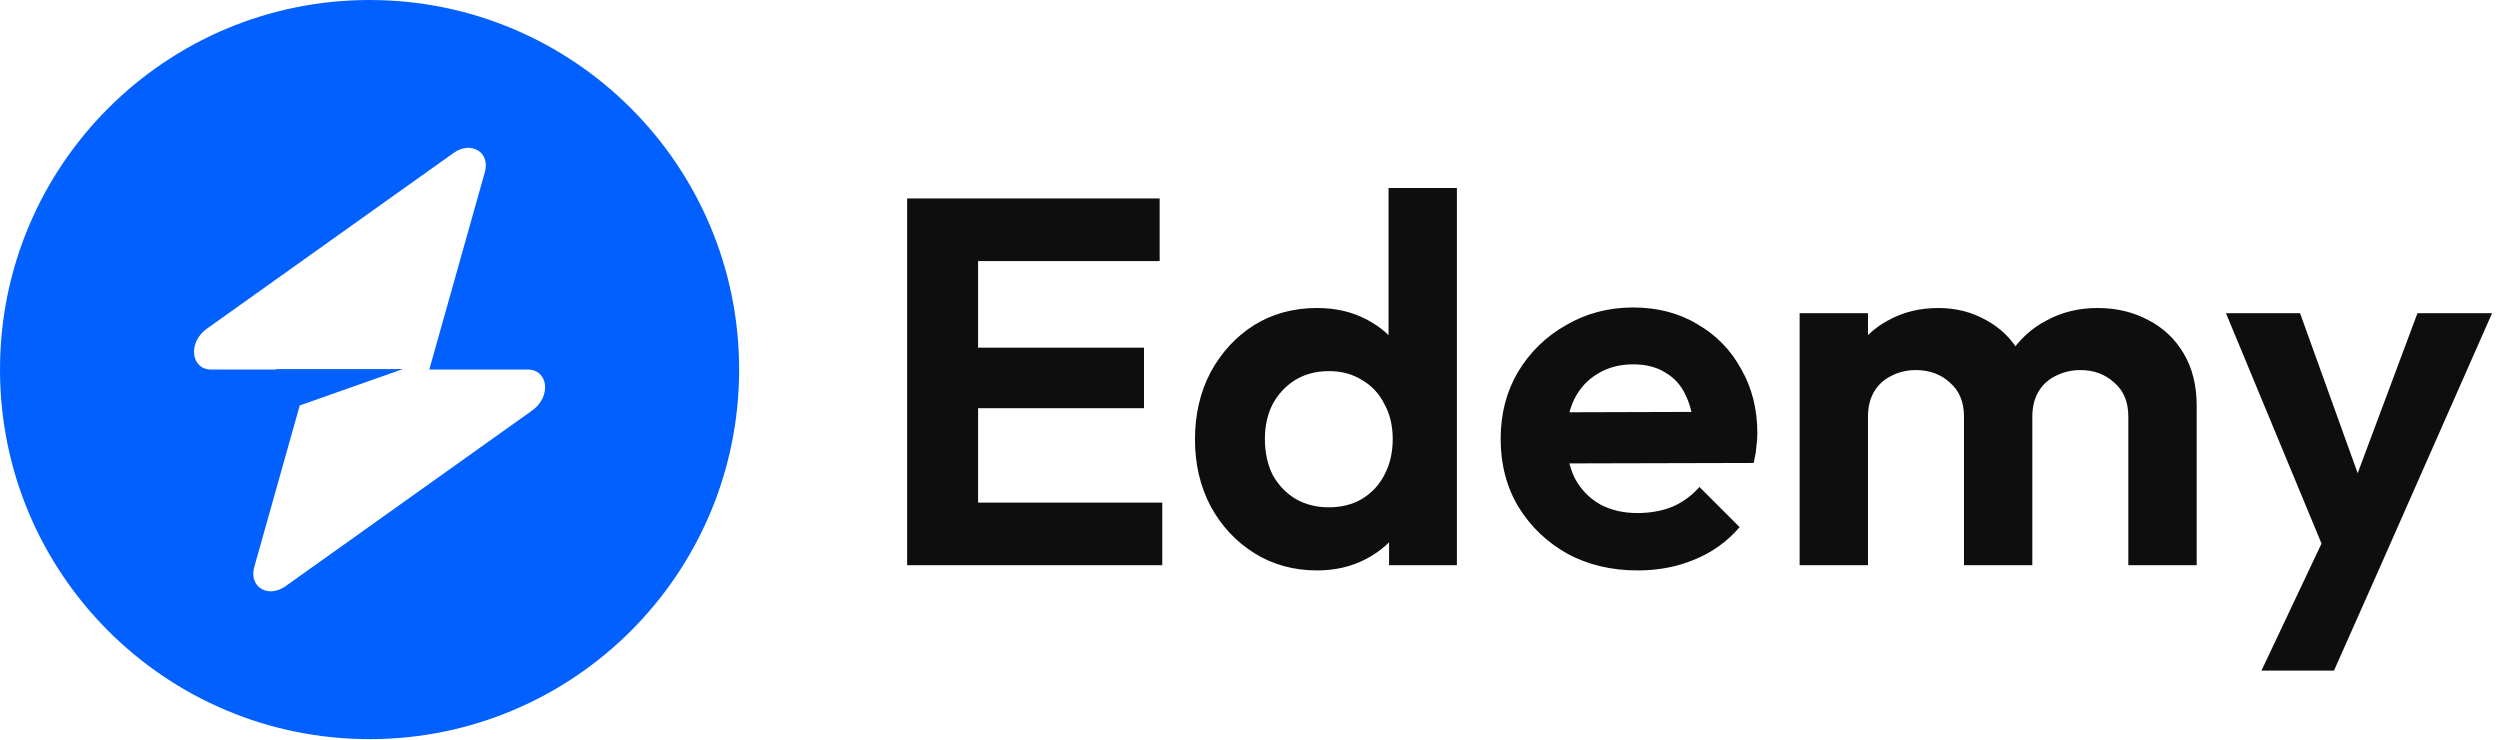
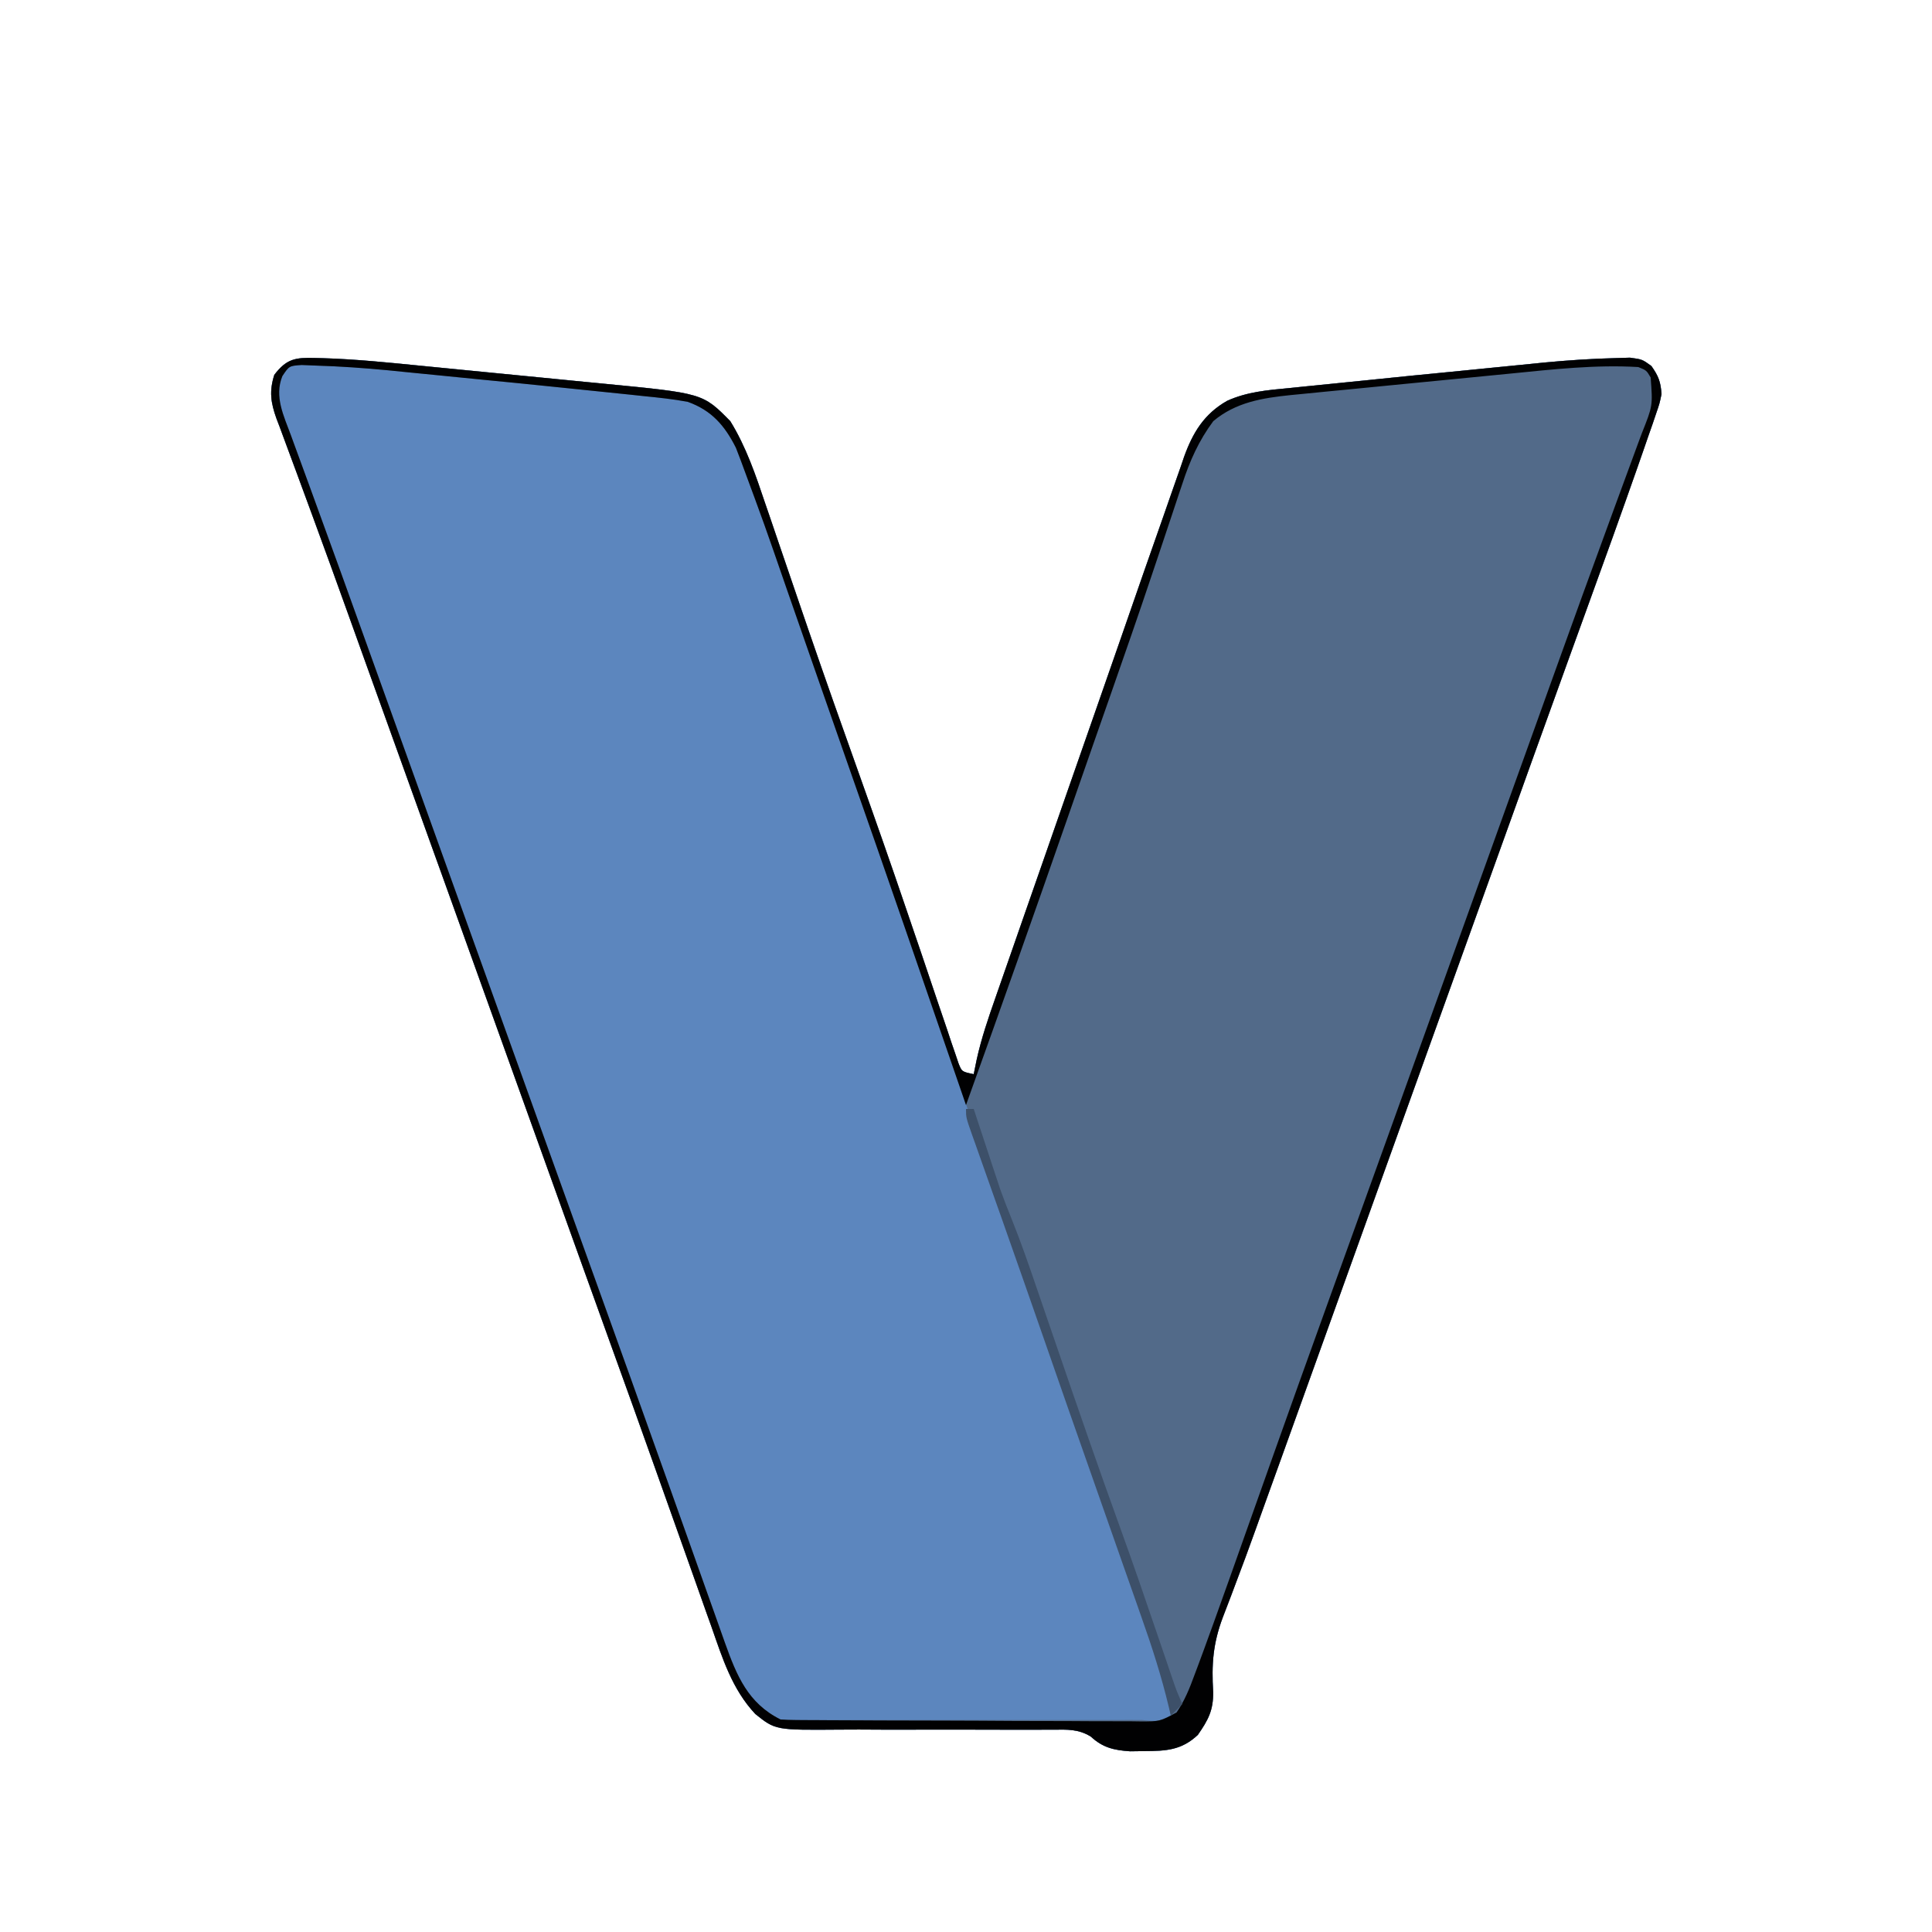
- <svg xmlns="http://www.w3.org/2000/svg" width="115" height="34" viewBox="0 0 115 34" fill="none">
-   <path fill-rule="evenodd" clip-rule="evenodd" d="M17 34C26.389 34 34 26.389 34 17C34 7.611 26.389 0 17 0C7.611 0 0 7.611 0 17C0 26.389 7.611 34 17 34ZM22.303 7.919C22.562 7.002 21.672 6.46 20.859 7.039L9.514 15.121C8.633 15.749 8.771 17 9.722 17H12.71V16.977H18.532L13.788 18.651L11.697 26.081C11.438 26.998 12.328 27.54 13.141 26.961L24.486 18.879C25.367 18.251 25.229 17 24.278 17H19.747L22.303 7.919Z" fill="#0260FF" />
-   <path d="M41.728 26V9.128H44.992V26H41.728ZM44.128 26V23.12H53.464V26H44.128ZM44.128 18.776V15.992H52.624V18.776H44.128ZM44.128 12.008V9.128H53.344V12.008H44.128ZM60.585 26.24C59.513 26.24 58.553 25.976 57.705 25.448C56.857 24.92 56.185 24.2 55.689 23.288C55.209 22.376 54.969 21.352 54.969 20.216C54.969 19.064 55.209 18.032 55.689 17.12C56.185 16.208 56.849 15.488 57.681 14.96C58.529 14.432 59.497 14.168 60.585 14.168C61.417 14.168 62.161 14.336 62.817 14.672C63.489 15.008 64.025 15.48 64.425 16.088C64.841 16.68 65.065 17.352 65.097 18.104V22.232C65.065 22.984 64.849 23.664 64.449 24.272C64.049 24.88 63.513 25.36 62.841 25.712C62.169 26.064 61.417 26.24 60.585 26.24ZM61.113 23.336C61.705 23.336 62.217 23.208 62.649 22.952C63.097 22.68 63.441 22.312 63.681 21.848C63.937 21.368 64.065 20.816 64.065 20.192C64.065 19.584 63.937 19.048 63.681 18.584C63.441 18.104 63.097 17.736 62.649 17.48C62.217 17.208 61.713 17.072 61.137 17.072C60.545 17.072 60.025 17.208 59.577 17.48C59.145 17.752 58.801 18.12 58.545 18.584C58.305 19.048 58.185 19.584 58.185 20.192C58.185 20.816 58.305 21.368 58.545 21.848C58.801 22.312 59.153 22.68 59.601 22.952C60.049 23.208 60.553 23.336 61.113 23.336ZM67.017 26H63.897V22.88L64.401 20.048L63.873 17.264V8.648H67.017V26ZM75.342 26.24C74.126 26.24 73.046 25.984 72.102 25.472C71.158 24.944 70.406 24.224 69.846 23.312C69.302 22.4 69.03 21.36 69.03 20.192C69.03 19.04 69.294 18.016 69.822 17.12C70.366 16.208 71.102 15.488 72.03 14.96C72.958 14.416 73.99 14.144 75.126 14.144C76.246 14.144 77.23 14.4 78.078 14.912C78.942 15.408 79.614 16.096 80.094 16.976C80.59 17.84 80.838 18.824 80.838 19.928C80.838 20.136 80.822 20.352 80.79 20.576C80.774 20.784 80.734 21.024 80.67 21.296L70.926 21.32V18.968L79.206 18.944L77.934 19.928C77.902 19.24 77.774 18.664 77.55 18.2C77.342 17.736 77.03 17.384 76.614 17.144C76.214 16.888 75.718 16.76 75.126 16.76C74.502 16.76 73.958 16.904 73.494 17.192C73.03 17.464 72.67 17.856 72.414 18.368C72.174 18.864 72.054 19.456 72.054 20.144C72.054 20.848 72.182 21.464 72.438 21.992C72.71 22.504 73.094 22.904 73.59 23.192C74.086 23.464 74.662 23.6 75.318 23.6C75.91 23.6 76.446 23.504 76.926 23.312C77.406 23.104 77.822 22.8 78.174 22.4L80.022 24.248C79.462 24.904 78.774 25.4 77.958 25.736C77.158 26.072 76.286 26.24 75.342 26.24ZM82.783 26V14.408H85.927V26H82.783ZM90.343 26V19.16C90.343 18.488 90.127 17.968 89.695 17.6C89.279 17.216 88.759 17.024 88.135 17.024C87.719 17.024 87.343 17.112 87.007 17.288C86.671 17.448 86.407 17.688 86.215 18.008C86.023 18.328 85.927 18.712 85.927 19.16L84.703 18.56C84.703 17.664 84.895 16.888 85.279 16.232C85.679 15.576 86.215 15.072 86.887 14.72C87.559 14.352 88.319 14.168 89.167 14.168C89.967 14.168 90.695 14.352 91.351 14.72C92.007 15.072 92.527 15.576 92.911 16.232C93.295 16.872 93.487 17.648 93.487 18.56V26H90.343ZM97.903 26V19.16C97.903 18.488 97.687 17.968 97.255 17.6C96.839 17.216 96.319 17.024 95.695 17.024C95.295 17.024 94.919 17.112 94.567 17.288C94.231 17.448 93.967 17.688 93.775 18.008C93.583 18.328 93.487 18.712 93.487 19.16L91.687 18.728C91.751 17.8 91.999 17 92.431 16.328C92.863 15.64 93.431 15.112 94.135 14.744C94.839 14.36 95.623 14.168 96.487 14.168C97.351 14.168 98.127 14.352 98.815 14.72C99.503 15.072 100.047 15.584 100.447 16.256C100.847 16.928 101.047 17.728 101.047 18.656V26H97.903ZM107.243 26.096L102.395 14.408H105.803L109.019 23.336H107.867L111.203 14.408H114.635L109.475 26.096H107.243ZM104.027 30.848L107.555 23.384L109.475 26.096L107.363 30.848H104.027Z" fill="#0E0E0E" />
+ <svg xmlns="http://www.w3.org/2000/svg" version="1.1" width="500" height="500">
+   <path d="M0 0 C0.65 0.02 1.31 0.03 1.98 0.05 C10.52 0.31 19.03 1.18 27.53 2.03 C29.32 2.21 31.12 2.38 32.92 2.56 C36.65 2.92 40.38 3.29 44.11 3.66 C48.88 4.14 53.64 4.6 58.41 5.06 C62.1 5.42 65.8 5.78 69.49 6.15 C71.25 6.32 73.01 6.49 74.76 6.66 C100.34 9.14 100.34 9.14 107.44 16.35 C111.53 22.96 114.03 30.35 116.49 37.68 C116.86 38.75 117.23 39.83 117.61 40.93 C118.4 43.24 119.18 45.55 119.97 47.87 C121.86 53.44 123.77 59.02 125.68 64.59 C126.34 66.49 126.99 68.4 127.64 70.31 C131.99 82.98 136.46 95.61 140.97 108.23 C145.04 119.65 149.06 131.1 152.96 142.59 C153.62 144.53 154.28 146.46 154.94 148.4 C155.37 149.68 155.81 150.95 156.25 152.23 C156.46 152.86 156.67 153.49 156.9 154.14 C158.37 158.47 159.83 162.81 161.29 167.15 C162.06 169.41 162.82 171.66 163.59 173.91 C163.94 174.96 164.28 176 164.64 177.08 C164.97 178.03 165.29 178.98 165.63 179.95 C165.91 180.78 166.19 181.61 166.48 182.47 C167.35 184.71 167.35 184.71 170.44 185.35 C170.7 184.09 170.95 182.83 171.22 181.53 C172.43 176.07 174.2 170.88 176.05 165.61 C176.4 164.59 176.76 163.56 177.13 162.51 C178.29 159.16 179.46 155.82 180.63 152.48 C181.45 150.13 182.26 147.79 183.08 145.44 C185.14 139.52 187.21 133.6 189.28 127.68 C191 122.75 192.72 117.81 194.44 112.87 C196.88 105.88 199.32 98.88 201.77 91.88 C204 85.5 206.23 79.11 208.45 72.72 C209.79 68.86 211.13 65 212.47 61.14 C213.11 59.33 213.73 57.51 214.36 55.7 C216.09 50.74 217.82 45.78 219.58 40.82 C220.17 39.13 220.76 37.44 221.35 35.74 C222.24 33.15 223.15 30.56 224.07 27.98 C224.33 27.2 224.6 26.42 224.87 25.62 C227.13 19.33 230.07 14.46 236.04 11.08 C241.16 8.77 246.42 8.32 251.96 7.8 C253.09 7.69 254.21 7.57 255.37 7.45 C257.8 7.2 260.23 6.96 262.65 6.72 C266.48 6.35 270.3 5.96 274.13 5.56 C280.77 4.87 287.42 4.21 294.07 3.57 C297.48 3.23 300.89 2.89 304.31 2.55 C307.65 2.21 310.99 1.89 314.33 1.56 C315.53 1.44 316.72 1.32 317.96 1.19 C324.16 0.6 330.35 0.18 336.57 0.03 C337.79 -0.01 339.01 -0.04 340.27 -0.08 C343.44 0.35 343.44 0.35 345.81 2.06 C347.65 4.65 348.24 6.19 348.44 9.35 C347.95 11.75 347.95 11.75 347.08 14.27 C346.76 15.22 346.44 16.16 346.11 17.14 C345.76 18.15 345.4 19.16 345.03 20.21 C344.66 21.27 344.3 22.33 343.92 23.43 C342.78 26.74 341.61 30.05 340.44 33.35 C340.1 34.34 339.75 35.32 339.39 36.33 C336.99 43.15 334.53 49.94 332.07 56.73 C331.28 58.91 330.49 61.09 329.71 63.27 C328.08 67.76 326.46 72.25 324.83 76.75 C321.49 85.98 318.17 95.22 314.84 104.45 C313.74 107.52 312.64 110.58 311.54 113.65 C305.44 130.59 299.34 147.53 293.26 164.48 C292.89 165.48 292.89 165.48 292.53 166.51 C288.83 176.79 285.14 187.07 281.44 197.35 C259.13 259.46 259.13 259.46 249.65 285.81 C248.91 287.87 248.16 289.93 247.42 291.99 C246.73 293.91 246.04 295.83 245.35 297.74 C244.69 299.57 244.04 301.4 243.38 303.23 C241.69 307.95 239.96 312.65 238.17 317.34 C237.8 318.32 237.43 319.31 237.05 320.33 C236.34 322.2 235.63 324.07 234.9 325.94 C232.37 332.68 231.97 338.06 232.41 345.27 C232.46 350.01 231.12 352.49 228.44 356.35 C224.21 360.33 220.21 360.51 214.57 360.54 C213.35 360.56 212.14 360.57 210.89 360.59 C206.76 360.31 203.84 359.65 200.77 356.8 C197.56 354.8 194.62 354.95 190.96 355 C189.83 355 189.83 355 188.69 355 C187.06 354.99 185.44 355 183.82 355.01 C181.25 355.02 178.67 355.01 176.1 355 C168.78 354.97 161.47 354.97 154.15 354.99 C149.67 355.01 145.19 354.99 140.72 354.96 C139.01 354.96 137.31 354.96 135.61 354.98 C119.13 355.11 119.13 355.11 113.91 350.93 C107.9 344.51 105.42 336.51 102.56 328.33 C102.1 327.05 101.64 325.76 101.18 324.48 C100.2 321.74 99.23 319 98.27 316.26 C96.73 311.92 95.19 307.57 93.64 303.23 C91.8 298.08 89.97 292.92 88.14 287.76 C84.3 276.93 80.41 266.11 76.5 255.3 C74.69 250.28 72.89 245.26 71.08 240.24 C70.71 239.22 70.34 238.19 69.96 237.14 C65.06 223.51 60.16 209.87 55.26 196.23 C54.89 195.23 54.89 195.23 54.53 194.2 C50.58 183.23 46.64 172.25 42.7 161.28 C39.25 151.69 35.8 142.1 32.36 132.5 C31.87 131.16 31.39 129.81 30.9 128.46 C24.99 112 19.07 95.54 13.14 79.08 C11.66 74.96 10.18 70.84 8.7 66.71 C5.57 58.02 2.44 49.32 -0.76 40.65 C-2.12 37 -3.46 33.34 -4.8 29.68 C-5.42 27.99 -6.05 26.3 -6.68 24.61 C-7.54 22.31 -8.39 20.02 -9.23 17.71 C-9.48 17.05 -9.73 16.39 -10 15.7 C-11.49 11.54 -11.92 8.59 -10.56 4.35 C-7.37 0.19 -5.13 -0.14 0 0 Z " fill="#5C86BE" transform="translate(81.55713,92.64502)" />
+   <path d="M0 0 C0.65 0.02 1.31 0.03 1.98 0.05 C10.52 0.31 19.03 1.18 27.53 2.03 C29.32 2.21 31.12 2.38 32.92 2.56 C36.65 2.92 40.38 3.29 44.11 3.66 C48.88 4.14 53.64 4.6 58.41 5.06 C62.1 5.42 65.8 5.78 69.49 6.15 C71.25 6.32 73.01 6.49 74.76 6.66 C100.34 9.14 100.34 9.14 107.44 16.35 C111.53 22.96 114.03 30.35 116.49 37.68 C116.86 38.75 117.23 39.83 117.61 40.93 C118.4 43.24 119.18 45.55 119.97 47.87 C121.86 53.44 123.77 59.02 125.68 64.59 C126.34 66.49 126.99 68.4 127.64 70.31 C131.99 82.98 136.46 95.61 140.97 108.23 C145.04 119.65 149.06 131.1 152.96 142.59 C153.62 144.53 154.28 146.46 154.94 148.4 C155.37 149.68 155.81 150.95 156.25 152.23 C156.46 152.86 156.67 153.49 156.9 154.14 C158.37 158.47 159.83 162.81 161.29 167.15 C162.06 169.41 162.82 171.66 163.59 173.91 C163.94 174.96 164.28 176 164.64 177.08 C164.97 178.03 165.29 178.98 165.63 179.95 C165.91 180.78 166.19 181.61 166.48 182.47 C167.35 184.71 167.35 184.71 170.44 185.35 C170.7 184.09 170.95 182.83 171.22 181.53 C172.43 176.07 174.2 170.88 176.05 165.61 C176.4 164.59 176.76 163.56 177.13 162.51 C178.29 159.16 179.46 155.82 180.63 152.48 C181.45 150.13 182.26 147.79 183.08 145.44 C185.14 139.52 187.21 133.6 189.28 127.68 C191 122.75 192.72 117.81 194.44 112.87 C196.88 105.88 199.32 98.88 201.77 91.88 C204 85.5 206.23 79.11 208.45 72.72 C209.79 68.86 211.13 65 212.47 61.14 C213.11 59.33 213.73 57.51 214.36 55.7 C216.09 50.74 217.82 45.78 219.58 40.82 C220.17 39.13 220.76 37.44 221.35 35.74 C222.24 33.15 223.15 30.56 224.07 27.98 C224.33 27.2 224.6 26.42 224.87 25.62 C227.13 19.33 230.07 14.46 236.04 11.08 C241.16 8.77 246.42 8.32 251.96 7.8 C253.09 7.69 254.21 7.57 255.37 7.45 C257.8 7.2 260.23 6.96 262.65 6.72 C266.48 6.35 270.3 5.96 274.13 5.56 C280.77 4.87 287.42 4.21 294.07 3.57 C297.48 3.23 300.89 2.89 304.31 2.55 C307.65 2.21 310.99 1.89 314.33 1.56 C315.53 1.44 316.72 1.32 317.96 1.19 C324.16 0.6 330.35 0.18 336.57 0.03 C337.79 -0.01 339.01 -0.04 340.27 -0.08 C343.44 0.35 343.44 0.35 345.81 2.06 C347.65 4.65 348.24 6.19 348.44 9.35 C347.95 11.75 347.95 11.75 347.08 14.27 C346.76 15.22 346.44 16.16 346.11 17.14 C345.76 18.15 345.4 19.16 345.03 20.21 C344.66 21.27 344.3 22.33 343.92 23.43 C342.78 26.74 341.61 30.05 340.44 33.35 C340.1 34.34 339.75 35.32 339.39 36.33 C336.99 43.15 334.53 49.94 332.07 56.73 C331.28 58.91 330.49 61.09 329.71 63.27 C328.08 67.76 326.46 72.25 324.83 76.75 C321.49 85.98 318.17 95.22 314.84 104.45 C313.74 107.52 312.64 110.58 311.54 113.65 C305.44 130.59 299.34 147.53 293.26 164.48 C292.89 165.48 292.89 165.48 292.53 166.51 C288.83 176.79 285.14 187.07 281.44 197.35 C259.13 259.46 259.13 259.46 249.65 285.81 C248.91 287.87 248.16 289.93 247.42 291.99 C246.73 293.91 246.04 295.83 245.35 297.74 C244.69 299.57 244.04 301.4 243.38 303.23 C241.69 307.95 239.96 312.65 238.17 317.34 C237.8 318.32 237.43 319.31 237.05 320.33 C236.34 322.2 235.63 324.07 234.9 325.94 C232.37 332.68 231.97 338.06 232.41 345.27 C232.46 350.01 231.12 352.49 228.44 356.35 C224.21 360.33 220.21 360.51 214.57 360.54 C213.35 360.56 212.14 360.57 210.89 360.59 C206.76 360.31 203.84 359.65 200.77 356.8 C197.56 354.8 194.62 354.95 190.96 355 C189.83 355 189.83 355 188.69 355 C187.06 354.99 185.44 355 183.82 355.01 C181.25 355.02 178.67 355.01 176.1 355 C168.78 354.97 161.47 354.97 154.15 354.99 C149.67 355.01 145.19 354.99 140.72 354.96 C139.01 354.96 137.31 354.96 135.61 354.98 C119.13 355.11 119.13 355.11 113.91 350.93 C107.9 344.51 105.42 336.51 102.56 328.33 C102.1 327.05 101.64 325.76 101.18 324.48 C100.2 321.74 99.23 319 98.27 316.26 C96.73 311.92 95.19 307.57 93.64 303.23 C91.8 298.08 89.97 292.92 88.14 287.76 C84.3 276.93 80.41 266.11 76.5 255.3 C74.69 250.28 72.89 245.26 71.08 240.24 C70.71 239.22 70.34 238.19 69.96 237.14 C65.06 223.51 60.16 209.87 55.26 196.23 C54.89 195.23 54.89 195.23 54.53 194.2 C50.58 183.23 46.64 172.25 42.7 161.28 C39.25 151.69 35.8 142.1 32.36 132.5 C31.87 131.16 31.39 129.81 30.9 128.46 C24.99 112 19.07 95.54 13.14 79.08 C11.66 74.96 10.18 70.84 8.7 66.71 C5.57 58.02 2.44 49.32 -0.76 40.65 C-2.12 37 -3.46 33.34 -4.8 29.68 C-5.42 27.99 -6.05 26.3 -6.68 24.61 C-7.54 22.31 -8.39 20.02 -9.23 17.71 C-9.48 17.05 -9.73 16.39 -10 15.7 C-11.49 11.54 -11.92 8.59 -10.56 4.35 C-7.37 0.19 -5.13 -0.14 0 0 Z M-8.49 4.7 C-10.62 10.01 -8.13 14.94 -6.25 20.06 C-6.01 20.71 -5.77 21.36 -5.53 22.04 C-5.01 23.47 -4.48 24.9 -3.96 26.32 C-3.09 28.68 -2.23 31.04 -1.37 33.4 C-0.43 35.97 0.5 38.55 1.44 41.13 C4.9 50.59 8.31 60.06 11.71 69.53 C12.84 72.65 13.96 75.78 15.08 78.9 C21.87 97.76 28.65 116.63 35.43 135.49 C41.76 153.11 48.1 170.74 54.44 188.35 C59.73 203.03 65.01 217.7 70.28 232.38 C70.52 233.04 70.76 233.7 71 234.38 C71.48 235.72 71.96 237.06 72.45 238.4 C73.9 242.44 75.35 246.47 76.8 250.5 C78.01 253.88 79.23 257.26 80.44 260.64 C80.69 261.31 80.93 261.99 81.18 262.68 C84.56 272.08 87.92 281.49 91.27 290.91 C93.12 296.11 94.97 301.32 96.83 306.53 C98.35 310.78 99.86 315.03 101.36 319.29 C102.07 321.28 102.78 323.27 103.49 325.27 C104.36 327.69 105.22 330.12 106.07 332.55 C109.09 340.97 111.98 348.13 120.44 352.35 C121.78 352.45 123.13 352.48 124.47 352.48 C125.74 352.49 125.74 352.49 127.03 352.49 C127.95 352.49 128.88 352.49 129.83 352.48 C131.29 352.49 131.29 352.49 132.79 352.49 C136.02 352.49 139.25 352.49 142.48 352.49 C144.71 352.49 146.95 352.49 149.19 352.49 C153.88 352.49 158.57 352.49 163.26 352.49 C169.29 352.48 175.32 352.48 181.35 352.49 C185.97 352.49 190.59 352.49 195.21 352.49 C197.43 352.49 199.66 352.49 201.88 352.49 C204.98 352.49 208.08 352.49 211.18 352.48 C212.57 352.49 212.57 352.49 213.99 352.49 C218.04 352.89 218.04 352.89 221.44 351.35 C221.04 344.58 219.5 338.8 217.22 332.44 C216.89 331.5 216.57 330.56 216.23 329.59 C215.14 326.49 214.04 323.39 212.94 320.29 C212.17 318.09 211.4 315.89 210.62 313.68 C208.24 306.9 205.85 300.13 203.44 293.35 C203.08 292.34 202.73 291.33 202.36 290.29 C200.65 285.48 198.94 280.67 197.24 275.86 C196.9 274.91 196.56 273.97 196.22 272.99 C195.53 271.06 194.84 269.12 194.15 267.18 C187.98 249.8 181.94 232.37 175.94 214.92 C175.61 213.95 175.61 213.95 175.27 212.96 C173.49 207.78 171.71 202.6 169.93 197.42 C160.07 168.7 150.1 140.01 140.05 111.35 C139.48 109.72 138.91 108.09 138.33 106.46 C138.04 105.63 137.75 104.79 137.44 103.93 C135.13 97.32 132.82 90.71 130.52 84.09 C128.87 79.35 127.22 74.62 125.56 69.88 C124.4 66.53 123.23 63.19 122.07 59.84 C116.28 43.08 116.28 43.08 110.13 26.45 C109.72 25.39 109.31 24.32 108.89 23.22 C105.98 17.45 102.58 13.55 96.44 11.35 C92.66 10.64 88.87 10.25 85.05 9.87 C83.91 9.75 82.78 9.62 81.61 9.5 C77.89 9.11 74.17 8.73 70.44 8.35 C67.88 8.09 65.31 7.82 62.75 7.56 C56.11 6.87 49.46 6.21 42.82 5.57 C39.4 5.23 35.99 4.89 32.58 4.55 C29.24 4.21 25.9 3.89 22.56 3.56 C21.36 3.44 20.16 3.32 18.93 3.19 C12.71 2.6 6.49 2.16 0.25 1.97 C-0.98 1.92 -2.21 1.87 -3.48 1.82 C-6.72 2.04 -6.72 2.04 -8.49 4.7 Z " fill="#526A89" transform="translate(81.55713,92.64502)" />
+   <path d="M0 0 C0.65 0.02 1.31 0.03 1.98 0.05 C10.52 0.31 19.03 1.18 27.53 2.03 C29.32 2.21 31.12 2.38 32.92 2.56 C36.65 2.92 40.38 3.29 44.11 3.66 C48.88 4.14 53.64 4.6 58.41 5.06 C62.1 5.42 65.8 5.78 69.49 6.15 C71.25 6.32 73.01 6.49 74.76 6.66 C100.34 9.14 100.34 9.14 107.44 16.35 C111.53 22.96 114.03 30.35 116.49 37.68 C116.86 38.75 117.23 39.83 117.61 40.93 C118.4 43.24 119.18 45.55 119.97 47.87 C121.86 53.44 123.77 59.02 125.68 64.59 C126.34 66.49 126.99 68.4 127.64 70.31 C131.99 82.98 136.46 95.61 140.97 108.23 C145.04 119.65 149.06 131.1 152.96 142.59 C153.62 144.53 154.28 146.46 154.94 148.4 C155.37 149.68 155.81 150.95 156.25 152.23 C156.46 152.86 156.67 153.49 156.9 154.14 C158.37 158.47 159.83 162.81 161.29 167.15 C162.06 169.41 162.82 171.66 163.59 173.91 C163.94 174.96 164.28 176 164.64 177.08 C164.97 178.03 165.29 178.98 165.63 179.95 C165.91 180.78 166.19 181.61 166.48 182.47 C167.35 184.71 167.35 184.71 170.44 185.35 C170.7 184.09 170.95 182.83 171.22 181.53 C172.43 176.07 174.2 170.88 176.05 165.61 C176.4 164.59 176.76 163.56 177.13 162.51 C178.29 159.16 179.46 155.82 180.63 152.48 C181.45 150.13 182.26 147.79 183.08 145.44 C185.14 139.52 187.21 133.6 189.28 127.68 C191 122.75 192.72 117.81 194.44 112.87 C196.88 105.88 199.32 98.88 201.77 91.88 C204 85.5 206.23 79.11 208.45 72.72 C209.79 68.86 211.13 65 212.47 61.14 C213.11 59.33 213.73 57.51 214.36 55.7 C216.09 50.74 217.82 45.78 219.58 40.82 C220.17 39.13 220.76 37.44 221.35 35.74 C222.24 33.15 223.15 30.56 224.07 27.98 C224.33 27.2 224.6 26.42 224.87 25.62 C227.13 19.33 230.07 14.46 236.04 11.08 C241.16 8.77 246.42 8.32 251.96 7.8 C253.09 7.69 254.21 7.57 255.37 7.45 C257.8 7.2 260.23 6.96 262.65 6.72 C266.48 6.35 270.3 5.96 274.13 5.56 C280.77 4.87 287.42 4.21 294.07 3.57 C297.48 3.23 300.89 2.89 304.31 2.55 C307.65 2.21 310.99 1.89 314.33 1.56 C315.53 1.44 316.72 1.32 317.96 1.19 C324.16 0.6 330.35 0.18 336.57 0.03 C337.79 -0.01 339.01 -0.04 340.27 -0.08 C343.44 0.35 343.44 0.35 345.81 2.06 C347.65 4.65 348.24 6.19 348.44 9.35 C347.95 11.75 347.95 11.75 347.08 14.27 C346.76 15.22 346.44 16.16 346.11 17.14 C345.76 18.15 345.4 19.16 345.03 20.21 C344.66 21.27 344.3 22.33 343.92 23.43 C342.78 26.74 341.61 30.05 340.44 33.35 C340.1 34.34 339.75 35.32 339.39 36.33 C336.99 43.15 334.53 49.94 332.07 56.73 C331.28 58.91 330.49 61.09 329.71 63.27 C328.08 67.76 326.46 72.25 324.83 76.75 C321.49 85.98 318.17 95.22 314.84 104.45 C313.74 107.52 312.64 110.58 311.54 113.65 C305.44 130.59 299.34 147.53 293.26 164.48 C292.89 165.48 292.89 165.48 292.53 166.51 C288.83 176.79 285.14 187.07 281.44 197.35 C259.13 259.46 259.13 259.46 249.65 285.81 C248.91 287.87 248.16 289.93 247.42 291.99 C246.73 293.91 246.04 295.83 245.35 297.74 C244.69 299.57 244.04 301.4 243.38 303.23 C241.69 307.95 239.96 312.65 238.17 317.34 C237.8 318.32 237.43 319.31 237.05 320.33 C236.34 322.2 235.63 324.07 234.9 325.94 C232.37 332.68 231.97 338.06 232.41 345.27 C232.46 350.01 231.12 352.49 228.44 356.35 C224.21 360.33 220.21 360.51 214.57 360.54 C213.35 360.56 212.14 360.57 210.89 360.59 C206.76 360.31 203.84 359.65 200.77 356.8 C197.56 354.8 194.62 354.95 190.96 355 C189.83 355 189.83 355 188.69 355 C187.06 354.99 185.44 355 183.82 355.01 C181.25 355.02 178.67 355.01 176.1 355 C168.78 354.97 161.47 354.97 154.15 354.99 C149.67 355.01 145.19 354.99 140.72 354.96 C139.01 354.96 137.31 354.96 135.61 354.98 C119.13 355.11 119.13 355.11 113.91 350.93 C107.9 344.51 105.42 336.51 102.56 328.33 C102.1 327.05 101.64 325.76 101.18 324.48 C100.2 321.74 99.23 319 98.27 316.26 C96.73 311.92 95.19 307.57 93.64 303.23 C91.8 298.08 89.97 292.92 88.14 287.76 C84.3 276.93 80.41 266.11 76.5 255.3 C74.69 250.28 72.89 245.26 71.08 240.24 C70.71 239.22 70.34 238.19 69.96 237.14 C65.06 223.51 60.16 209.87 55.26 196.23 C54.89 195.23 54.89 195.23 54.53 194.2 C50.58 183.23 46.64 172.25 42.7 161.28 C39.25 151.69 35.8 142.1 32.36 132.5 C31.87 131.16 31.39 129.81 30.9 128.46 C24.99 112 19.07 95.54 13.14 79.08 C11.66 74.96 10.18 70.84 8.7 66.71 C5.57 58.02 2.44 49.32 -0.76 40.65 C-2.12 37 -3.46 33.34 -4.8 29.68 C-5.42 27.99 -6.05 26.3 -6.68 24.61 C-7.54 22.31 -8.39 20.02 -9.23 17.71 C-9.48 17.05 -9.73 16.39 -10 15.7 C-11.49 11.54 -11.92 8.59 -10.56 4.35 C-7.37 0.19 -5.13 -0.14 0 0 Z M-8.49 4.7 C-10.62 10.01 -8.13 14.94 -6.25 20.06 C-6.01 20.71 -5.77 21.36 -5.53 22.04 C-5.01 23.47 -4.48 24.9 -3.96 26.32 C-3.09 28.68 -2.23 31.04 -1.37 33.4 C-0.43 35.97 0.5 38.55 1.44 41.13 C4.9 50.59 8.31 60.06 11.71 69.53 C12.84 72.65 13.96 75.78 15.08 78.9 C21.87 97.76 28.65 116.63 35.43 135.49 C41.76 153.11 48.1 170.74 54.44 188.35 C59.73 203.03 65.01 217.7 70.28 232.38 C70.52 233.04 70.76 233.7 71 234.38 C71.48 235.72 71.96 237.06 72.45 238.4 C73.9 242.44 75.35 246.47 76.8 250.5 C78.01 253.88 79.23 257.26 80.44 260.64 C80.69 261.31 80.93 261.99 81.18 262.68 C84.56 272.08 87.92 281.49 91.27 290.91 C93.12 296.11 94.97 301.32 96.83 306.53 C98.35 310.78 99.86 315.03 101.36 319.29 C102.07 321.28 102.78 323.27 103.49 325.27 C104.36 327.69 105.22 330.12 106.07 332.55 C109.09 340.97 111.98 348.13 120.44 352.35 C121.78 352.45 123.12 352.49 124.45 352.5 C125.29 352.51 126.13 352.52 126.99 352.52 C127.92 352.53 128.84 352.53 129.79 352.53 C130.76 352.54 131.72 352.55 132.72 352.55 C135.94 352.57 139.16 352.58 142.37 352.59 C144.02 352.6 144.02 352.6 145.7 352.61 C151.5 352.63 157.3 352.64 163.1 352.65 C169.1 352.66 175.1 352.7 181.1 352.74 C185.71 352.76 190.32 352.77 194.92 352.77 C197.14 352.78 199.35 352.79 201.56 352.81 C204.65 352.83 207.75 352.83 210.84 352.82 C211.76 352.84 212.68 352.85 213.62 352.86 C218.63 352.86 218.63 352.86 222.94 350.54 C225.04 347.49 226.32 344.27 227.58 340.82 C227.87 340.04 228.17 339.27 228.47 338.46 C229.48 335.77 230.46 333.06 231.44 330.35 C231.8 329.36 232.17 328.36 232.54 327.33 C235.25 319.82 237.92 312.29 240.58 304.76 C242.44 299.5 244.31 294.25 246.18 288.99 C246.65 287.65 247.13 286.31 247.6 284.98 C252.24 271.9 256.92 258.84 261.63 245.79 C262.18 244.27 262.18 244.27 262.74 242.71 C264.58 237.61 266.42 232.5 268.26 227.4 C271.52 218.36 274.78 209.33 278.03 200.29 C278.76 198.25 279.5 196.21 280.23 194.17 C286.31 177.28 292.39 160.38 298.46 143.48 C302.34 132.69 306.21 121.91 310.09 111.12 C310.97 108.67 311.85 106.23 312.73 103.79 C315.07 97.25 317.42 90.72 319.77 84.18 C320.51 82.14 321.24 80.11 321.97 78.07 C325.97 66.93 330 55.81 334.08 44.7 C334.83 42.64 335.58 40.59 336.33 38.54 C337.74 34.68 339.16 30.83 340.58 26.98 C341.22 25.26 341.85 23.53 342.48 21.81 C342.77 21.04 343.05 20.26 343.35 19.47 C346.18 12.37 346.18 12.37 345.63 5.04 C344.54 3.2 344.54 3.2 342.44 2.35 C331.4 1.69 320.39 2.94 309.42 4.03 C307.62 4.21 305.82 4.38 304.02 4.56 C300.28 4.92 296.53 5.29 292.79 5.66 C288.01 6.14 283.23 6.6 278.45 7.06 C274.74 7.42 271.04 7.78 267.34 8.15 C265.57 8.32 263.81 8.49 262.05 8.66 C259.58 8.9 257.12 9.15 254.66 9.39 C253.94 9.46 253.22 9.53 252.49 9.6 C245.15 10.35 238.24 11.46 232.44 16.35 C228.7 21.38 226.34 26.67 224.42 32.59 C224.03 33.76 224.03 33.76 223.62 34.96 C223.06 36.64 222.5 38.33 221.94 40.02 C220.74 43.67 219.51 47.32 218.28 50.97 C217.64 52.88 216.99 54.8 216.35 56.71 C212.99 66.75 209.5 76.74 206.01 86.73 C205.38 88.53 204.75 90.32 204.12 92.12 C203.17 94.82 202.23 97.53 201.28 100.24 C199.08 106.54 196.88 112.84 194.69 119.15 C186.07 143.93 177.31 168.66 168.44 193.35 C168.22 192.72 168 192.08 167.78 191.42 C157.71 162.16 147.63 132.9 137.37 103.7 C135.08 97.18 132.8 90.66 130.53 84.13 C128.88 79.39 127.23 74.64 125.57 69.89 C124.4 66.54 123.23 63.19 122.07 59.84 C116.28 43.08 116.28 43.08 110.13 26.45 C109.72 25.39 109.31 24.32 108.89 23.22 C105.98 17.45 102.58 13.55 96.44 11.35 C92.66 10.64 88.87 10.25 85.05 9.87 C83.91 9.75 82.78 9.62 81.61 9.5 C77.89 9.11 74.17 8.73 70.44 8.35 C67.88 8.09 65.31 7.82 62.75 7.56 C56.11 6.87 49.46 6.21 42.82 5.57 C39.4 5.23 35.99 4.89 32.58 4.55 C29.24 4.21 25.9 3.89 22.56 3.56 C21.36 3.44 20.16 3.32 18.93 3.19 C12.71 2.6 6.49 2.16 0.25 1.97 C-0.98 1.92 -2.21 1.87 -3.48 1.82 C-6.72 2.04 -6.72 2.04 -8.49 4.7 Z " fill="#010102" transform="translate(81.55713,92.64502)" />
+   <path d="M0 0 C0.66 0 1.32 0 2 0 C2.22 0.67 2.44 1.35 2.67 2.04 C3.69 5.16 4.72 8.27 5.75 11.38 C6.1 12.44 6.45 13.5 6.8 14.59 C7.33 16.17 7.33 16.17 7.86 17.77 C8.17 18.73 8.49 19.68 8.81 20.66 C9.77 23.34 10.78 25.96 11.86 28.59 C14.27 34.58 16.36 40.67 18.45 46.79 C19.09 48.64 19.72 50.5 20.36 52.36 C21.47 55.59 22.58 58.83 23.69 62.06 C28.98 77.51 34.3 92.93 39.86 108.28 C43.18 117.46 46.36 126.69 49.5 135.94 C50.28 138.25 51.07 140.55 51.86 142.86 C52.33 144.27 52.81 145.67 53.29 147.08 C54.49 150.6 54.49 150.6 56 154 C55.01 154.99 54.02 155.98 53 157 C52.84 156.29 52.67 155.58 52.5 154.85 C50.61 146.9 48.15 139.26 45.42 131.56 C44.97 130.28 44.53 129 44.08 127.73 C42.89 124.33 41.69 120.94 40.49 117.54 C39.24 113.99 37.99 110.44 36.75 106.89 C35 101.91 33.25 96.92 31.5 91.94 C27.92 81.79 24.37 71.62 20.84 61.45 C16.98 50.37 13.11 39.29 9.2 28.22 C8.58 26.47 7.96 24.73 7.34 22.98 C6.19 19.7 5.02 16.42 3.86 13.14 C3.34 11.68 2.83 10.23 2.32 8.78 C2.08 8.12 1.84 7.45 1.6 6.77 C0 2.23 0 2.23 0 0 Z " fill="#3D5069" transform="translate(250,287)" />
</svg>
